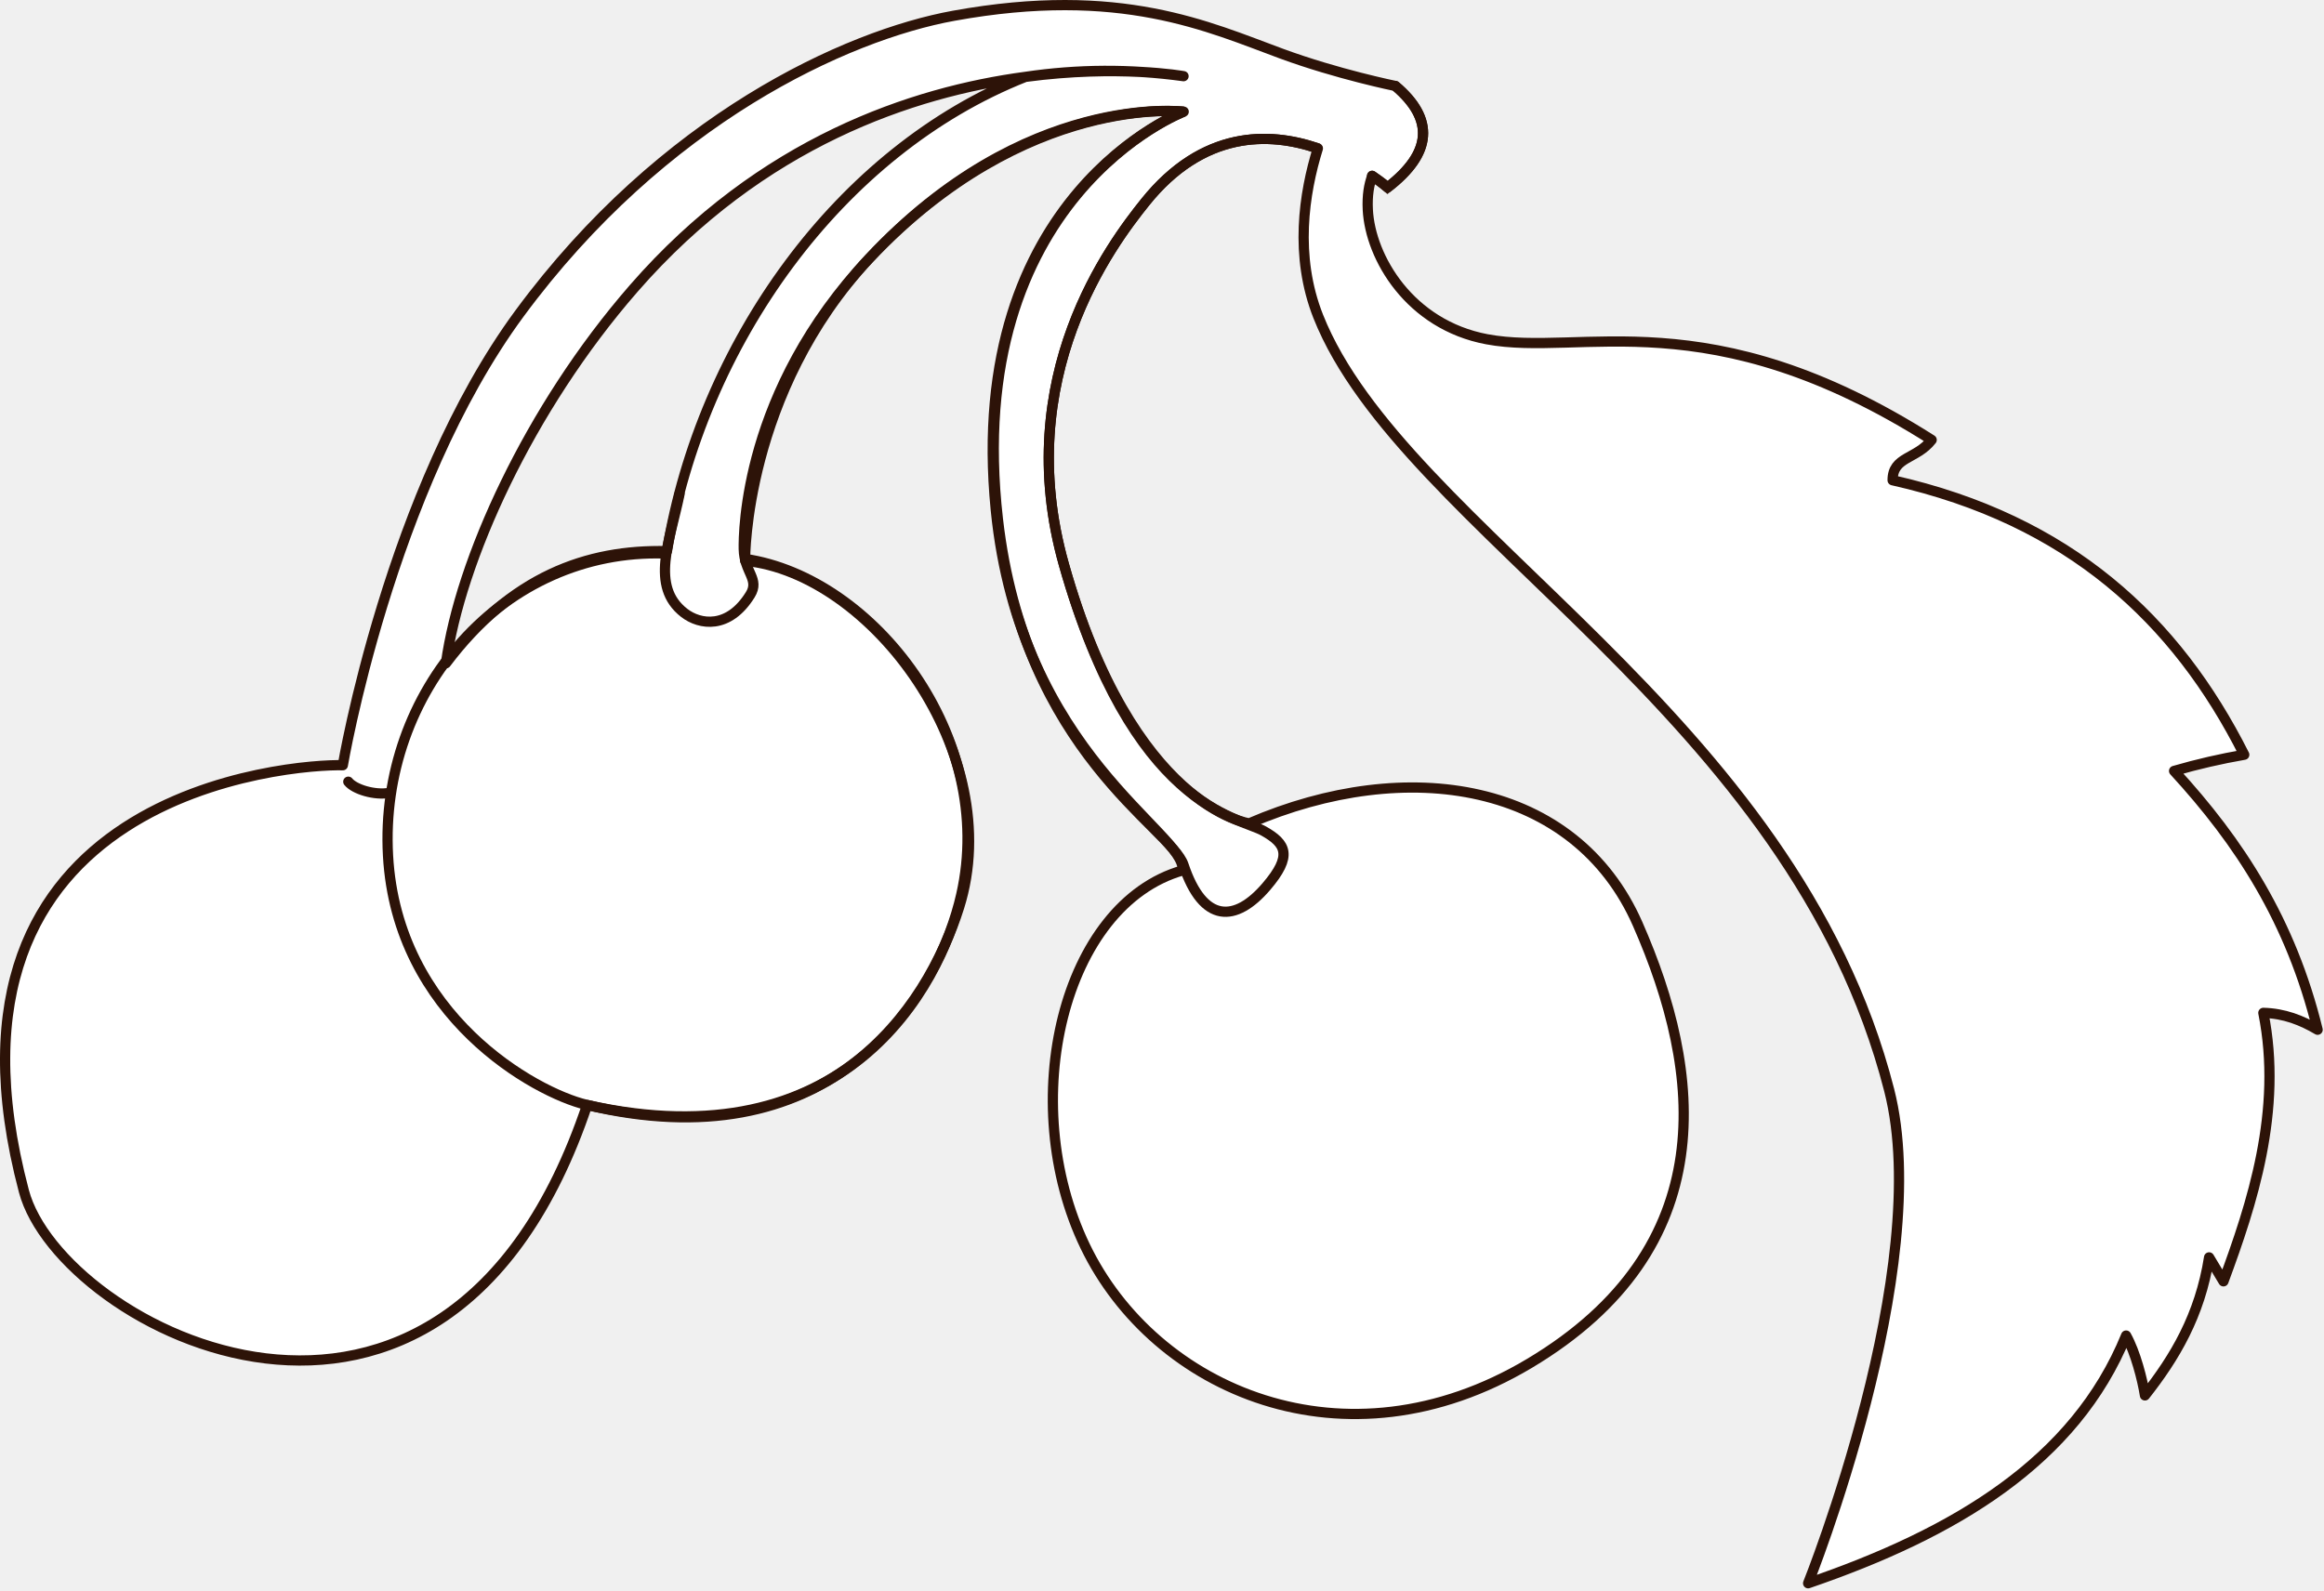
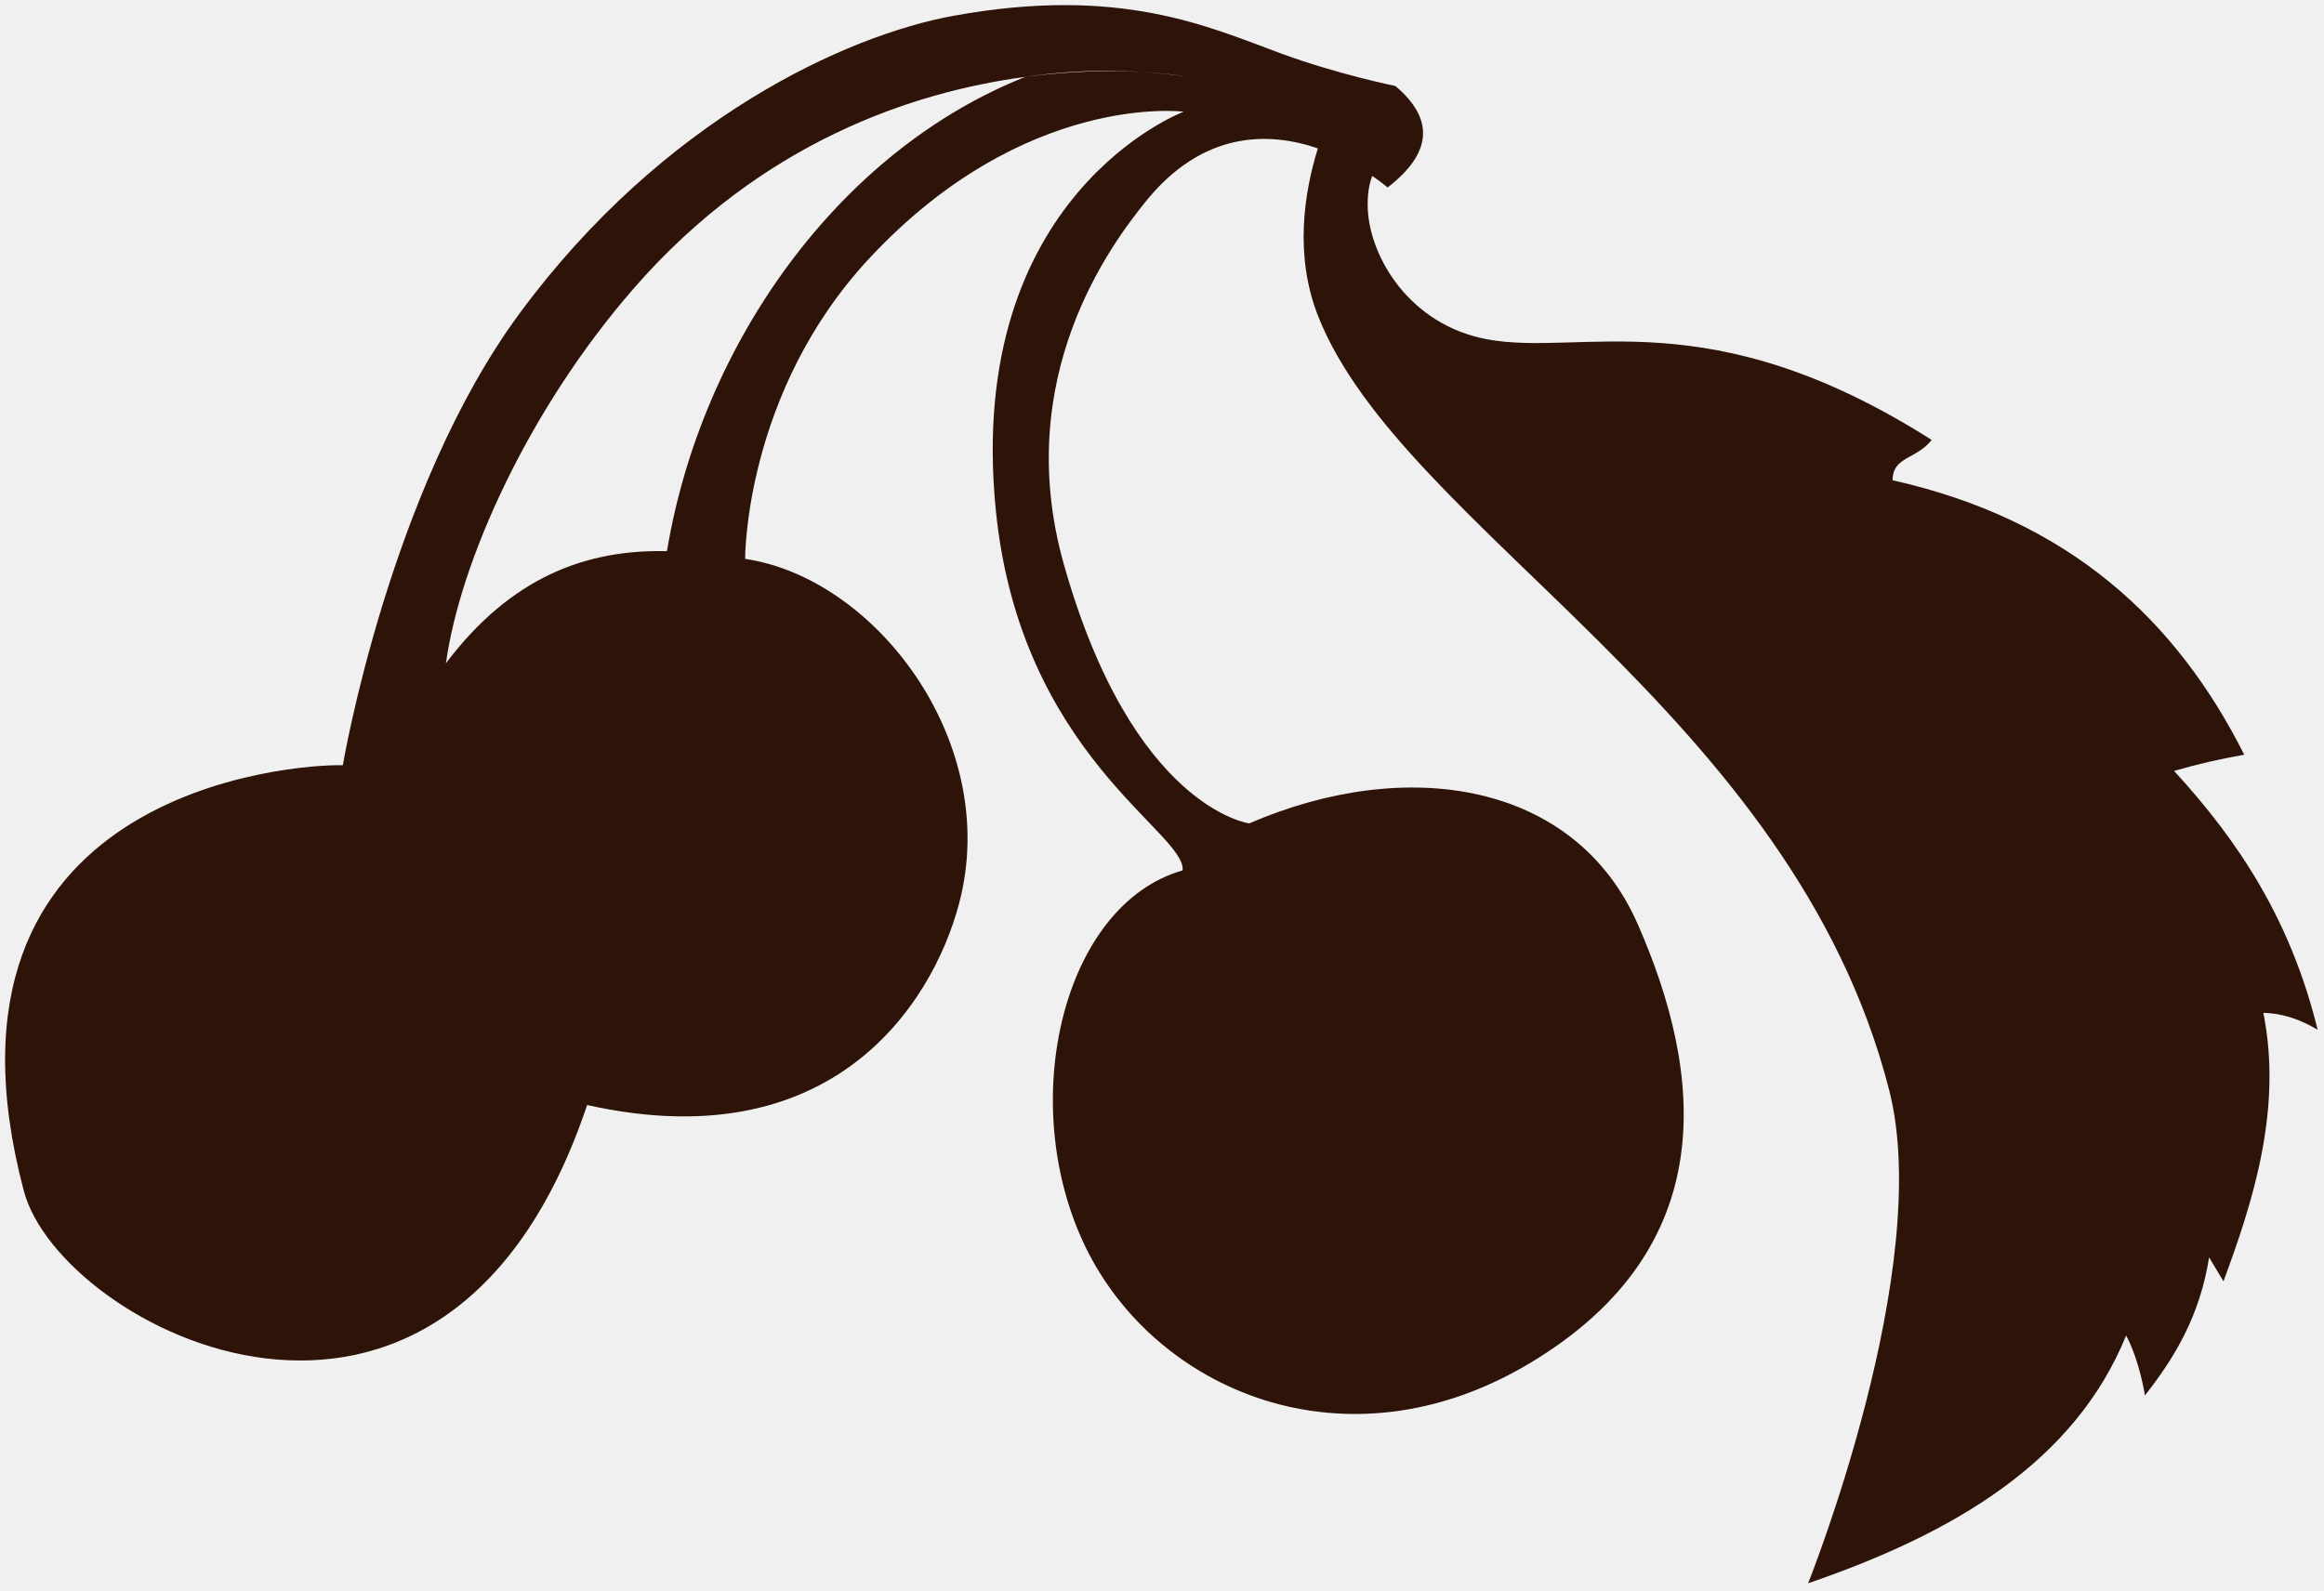
<svg xmlns="http://www.w3.org/2000/svg" width="100%" height="100%" viewBox="0 0 948 649" version="1.1" xml:space="preserve" style="fill-rule:evenodd;clip-rule:evenodd;stroke-linecap:round;stroke-linejoin:round;stroke-miterlimit:1.5;">
  <g transform="matrix(1,0,0,1,-206.111,-1044.78)">
    <g>
-       <path d="M765.868,1116.56C764.554,1120.06 763.767,1124.57 764.064,1130.36C765.064,1149.87 781.158,1177.3 812.639,1183.21C851.448,1190.5 902.824,1166.33 994.07,1224.28C987.889,1232.26 978.099,1231.01 978.141,1240.74C1050.2,1256.94 1093.86,1297.69 1121.58,1352.74C1112.06,1354.39 1102.52,1356.57 1092.96,1359.35C1119.59,1388.33 1140.62,1420.52 1151.51,1464.95C1144.99,1461.1 1137.89,1458.28 1129.37,1458.07C1137.35,1497.95 1124.72,1536.14 1113.1,1567.61L1107.24,1557.84C1103.5,1581.64 1093.17,1598.8 1081.07,1614.16C1080.06,1607.74 1077.21,1596.55 1073.39,1589.74C1052.47,1641.12 1003.55,1670.31 943.677,1690.81C943.677,1690.81 995.295,1562.08 976.732,1489.55C937.335,1335.59 778.511,1261.1 743.866,1173.95C734.053,1149.26 738.012,1123.63 743.693,1105.33C723.865,1098.53 696.845,1097.87 673.246,1127.28C659.649,1144.23 618.447,1198.51 640.102,1275.16C668.197,1374.6 715.697,1380.75 715.697,1380.75C780.32,1352.86 848.689,1363.96 874.11,1421.74C900.889,1482.6 909.04,1553.91 829.993,1601.1C754.772,1646.01 677.046,1611.96 648.787,1553.34C620.37,1494.39 639.8,1413.82 688.52,1399.94C690.071,1384.39 622.221,1352.71 612.313,1252.86C599.519,1123.91 688.964,1090.35 688.964,1090.35C688.964,1090.35 624.246,1082.04 560.769,1150.14C509.663,1204.97 510.059,1272.83 510.059,1272.83C562.538,1280.53 612.847,1345.57 598.216,1409.87C589.415,1448.55 550.333,1519.06 445.614,1495.67C387.533,1668.63 230.649,1586.7 215.855,1530.8C172.573,1367.22 325.927,1356.48 345.958,1357.02C345.958,1357.02 364.865,1244.86 418.011,1172.72C476.443,1093.41 551.261,1059.18 595.148,1051.21C663.307,1038.83 699.152,1055.75 728.849,1066.67C751.773,1075.1 775.308,1079.86 775.308,1079.86C791.357,1093.44 790.295,1107.25 772.147,1121.27C772.147,1121.27 769.867,1119.28 765.868,1116.56ZM624.368,1076.15C645.644,1073 667.15,1072.86 688.898,1075.86C688.898,1075.86 662.33,1071.07 624.368,1076.15ZM624.368,1076.15C578.796,1082.25 516.803,1102.56 464.642,1162.44C421.719,1211.71 393.766,1273.77 388.016,1315.42C414.611,1280.15 445.357,1268.9 478.178,1269.68C492.232,1185.1 548.26,1106.28 624.368,1076.15Z" style="fill:white;stroke:rgb(45,19,8);stroke-width:4.17px;" />
-       <path d="M483.32,1246.3C479.447,1265.4 471.185,1283.98 485.217,1294.86C491.512,1299.75 503.315,1301.67 512.139,1287.47C516.122,1281.06 509.663,1278.33 509.498,1268.81C509.385,1262.33 509.573,1204.33 560.769,1150.14C624.705,1082.47 688.964,1090.35 688.964,1090.35C688.964,1090.35 598.094,1125.05 613.174,1256.63C624.097,1351.94 683.83,1382.48 688.897,1397.7C696.925,1421.81 710.158,1421.16 722.659,1406.56C733.46,1393.95 730.759,1389.03 721.591,1383.87C711.084,1377.96 668.197,1374.6 640.102,1275.16C618.447,1198.51 659.649,1144.23 673.246,1127.28C696.756,1097.98 723.662,1098.52 743.47,1105.25" style="fill:none;stroke:rgb(45,19,8);stroke-width:4.17px;stroke-linejoin:miter;" />
-       <path d="M765.798,1116.51C769.84,1119.25 772.147,1121.27 772.147,1121.27C790.295,1107.25 791.357,1093.44 775.308,1079.86" style="fill:none;stroke:rgb(45,19,8);stroke-width:4.17px;stroke-linejoin:miter;" />
-       <path d="M477.271,1270.62C411.274,1268.52 360.663,1327.06 364.392,1393.93C368.047,1459.47 424.446,1490.56 445.182,1495.55C543.365,1519.15 584.452,1456.03 597.367,1414.93C616.982,1352.51 561.648,1278.66 510.099,1273.62" style="fill:none;stroke:rgb(45,19,8);stroke-width:4.17px;stroke-linejoin:miter;" />
-       <path d="M348.183,1363.74C350.641,1366.84 358.91,1369.41 365.029,1368.29" style="fill:none;stroke:rgb(45,19,8);stroke-width:4.17px;stroke-linejoin:miter;" />
+       <path d="M765.868,1116.56C764.554,1120.06 763.767,1124.57 764.064,1130.36C765.064,1149.87 781.158,1177.3 812.639,1183.21C851.448,1190.5 902.824,1166.33 994.07,1224.28C987.889,1232.26 978.099,1231.01 978.141,1240.74C1050.2,1256.94 1093.86,1297.69 1121.58,1352.74C1112.06,1354.39 1102.52,1356.57 1092.96,1359.35C1119.59,1388.33 1140.62,1420.52 1151.51,1464.95C1144.99,1461.1 1137.89,1458.28 1129.37,1458.07C1137.35,1497.95 1124.72,1536.14 1113.1,1567.61L1107.24,1557.84C1103.5,1581.64 1093.17,1598.8 1081.07,1614.16C1080.06,1607.74 1077.21,1596.55 1073.39,1589.74C1052.47,1641.12 1003.55,1670.31 943.677,1690.81C943.677,1690.81 995.295,1562.08 976.732,1489.55C937.335,1335.59 778.511,1261.1 743.866,1173.95C734.053,1149.26 738.012,1123.63 743.693,1105.33C723.865,1098.53 696.845,1097.87 673.246,1127.28C659.649,1144.23 618.447,1198.51 640.102,1275.16C668.197,1374.6 715.697,1380.75 715.697,1380.75C780.32,1352.86 848.689,1363.96 874.11,1421.74C900.889,1482.6 909.04,1553.91 829.993,1601.1C754.772,1646.01 677.046,1611.96 648.787,1553.34C620.37,1494.39 639.8,1413.82 688.52,1399.94C690.071,1384.39 622.221,1352.71 612.313,1252.86C599.519,1123.91 688.964,1090.35 688.964,1090.35C688.964,1090.35 624.246,1082.04 560.769,1150.14C509.663,1204.97 510.059,1272.83 510.059,1272.83C562.538,1280.53 612.847,1345.57 598.216,1409.87C589.415,1448.55 550.333,1519.06 445.614,1495.67C387.533,1668.63 230.649,1586.7 215.855,1530.8C172.573,1367.22 325.927,1356.48 345.958,1357.02C345.958,1357.02 364.865,1244.86 418.011,1172.72C476.443,1093.41 551.261,1059.18 595.148,1051.21C663.307,1038.83 699.152,1055.75 728.849,1066.67C751.773,1075.1 775.308,1079.86 775.308,1079.86C791.357,1093.44 790.295,1107.25 772.147,1121.27C772.147,1121.27 769.867,1119.28 765.868,1116.56ZM624.368,1076.15C645.644,1073 667.15,1072.86 688.898,1075.86C688.898,1075.86 662.33,1071.07 624.368,1076.15ZM624.368,1076.15C578.796,1082.25 516.803,1102.56 464.642,1162.44C421.719,1211.71 393.766,1273.77 388.016,1315.42C414.611,1280.15 445.357,1268.9 478.178,1269.68C492.232,1185.1 548.26,1106.28 624.368,1076.15Z" style="fill:rgb(45,19,8);stroke:none;stroke-width:4.17px;" />
    </g>
  </g>
</svg>
